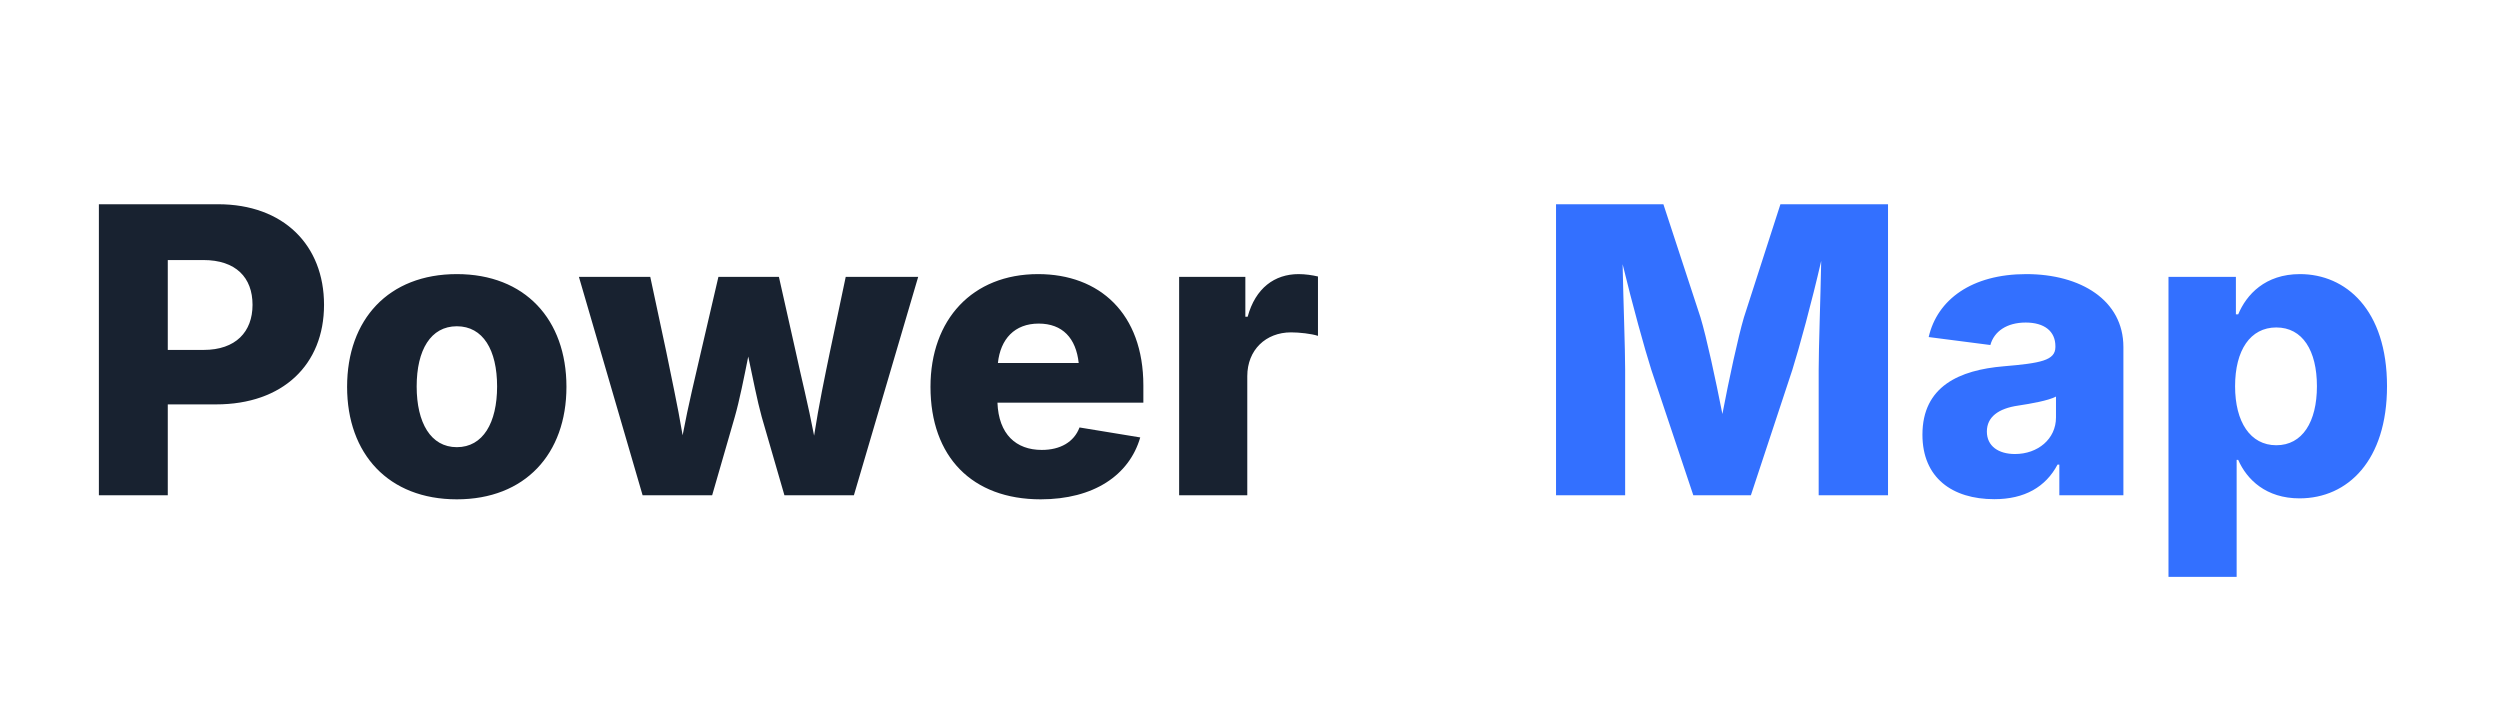
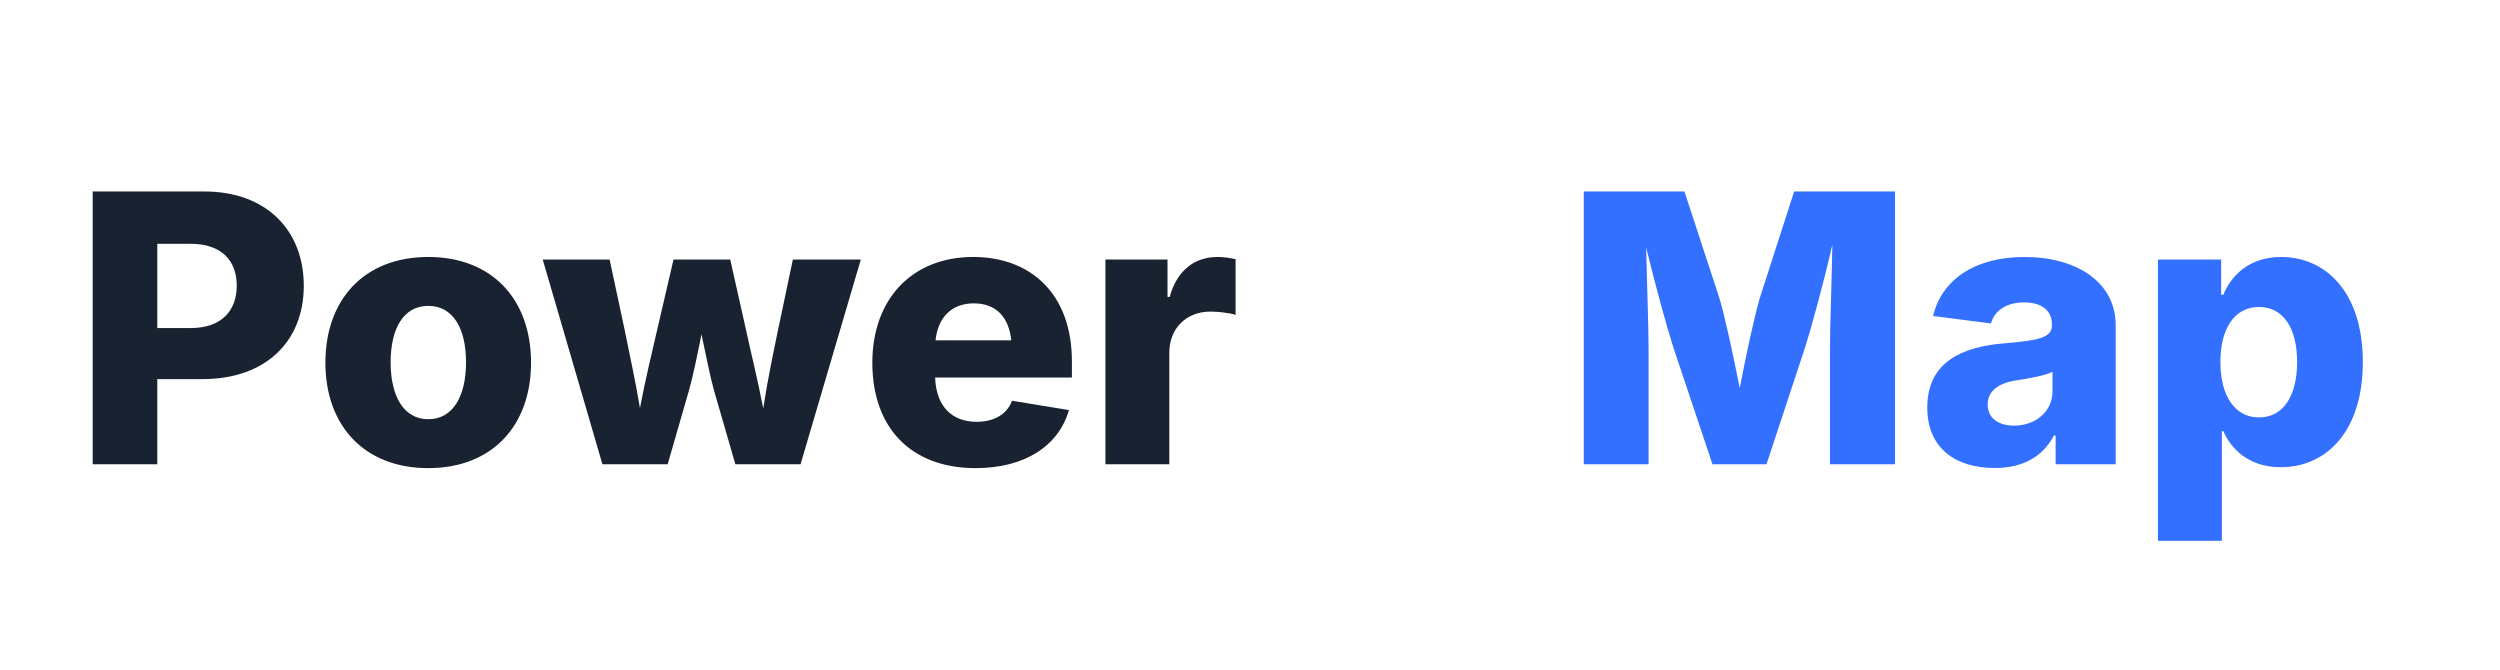
- <svg xmlns="http://www.w3.org/2000/svg" viewBox="0 0 525 150" role="img" aria-labelledby="title desc">
+ <svg xmlns="http://www.w3.org/2000/svg" viewBox="0 0 560 150" role="img" aria-labelledby="title desc">
  <text x="16" y="104" fill="#182230" font-family="Inter, Avenir Next, Arial, sans-serif" font-size="84" font-weight="800" letter-spacing="0">Power</text>
-   <text x="322" y="104" fill="#3370FF" font-family="Inter, Avenir Next, Arial, sans-serif" font-size="84" font-weight="800" letter-spacing="0">Map</text>
+   <text x="350" y="104" fill="#3370FF" font-family="Inter, Avenir Next, Arial, sans-serif" font-size="84" font-weight="800" letter-spacing="0">Map</text>
</svg>
